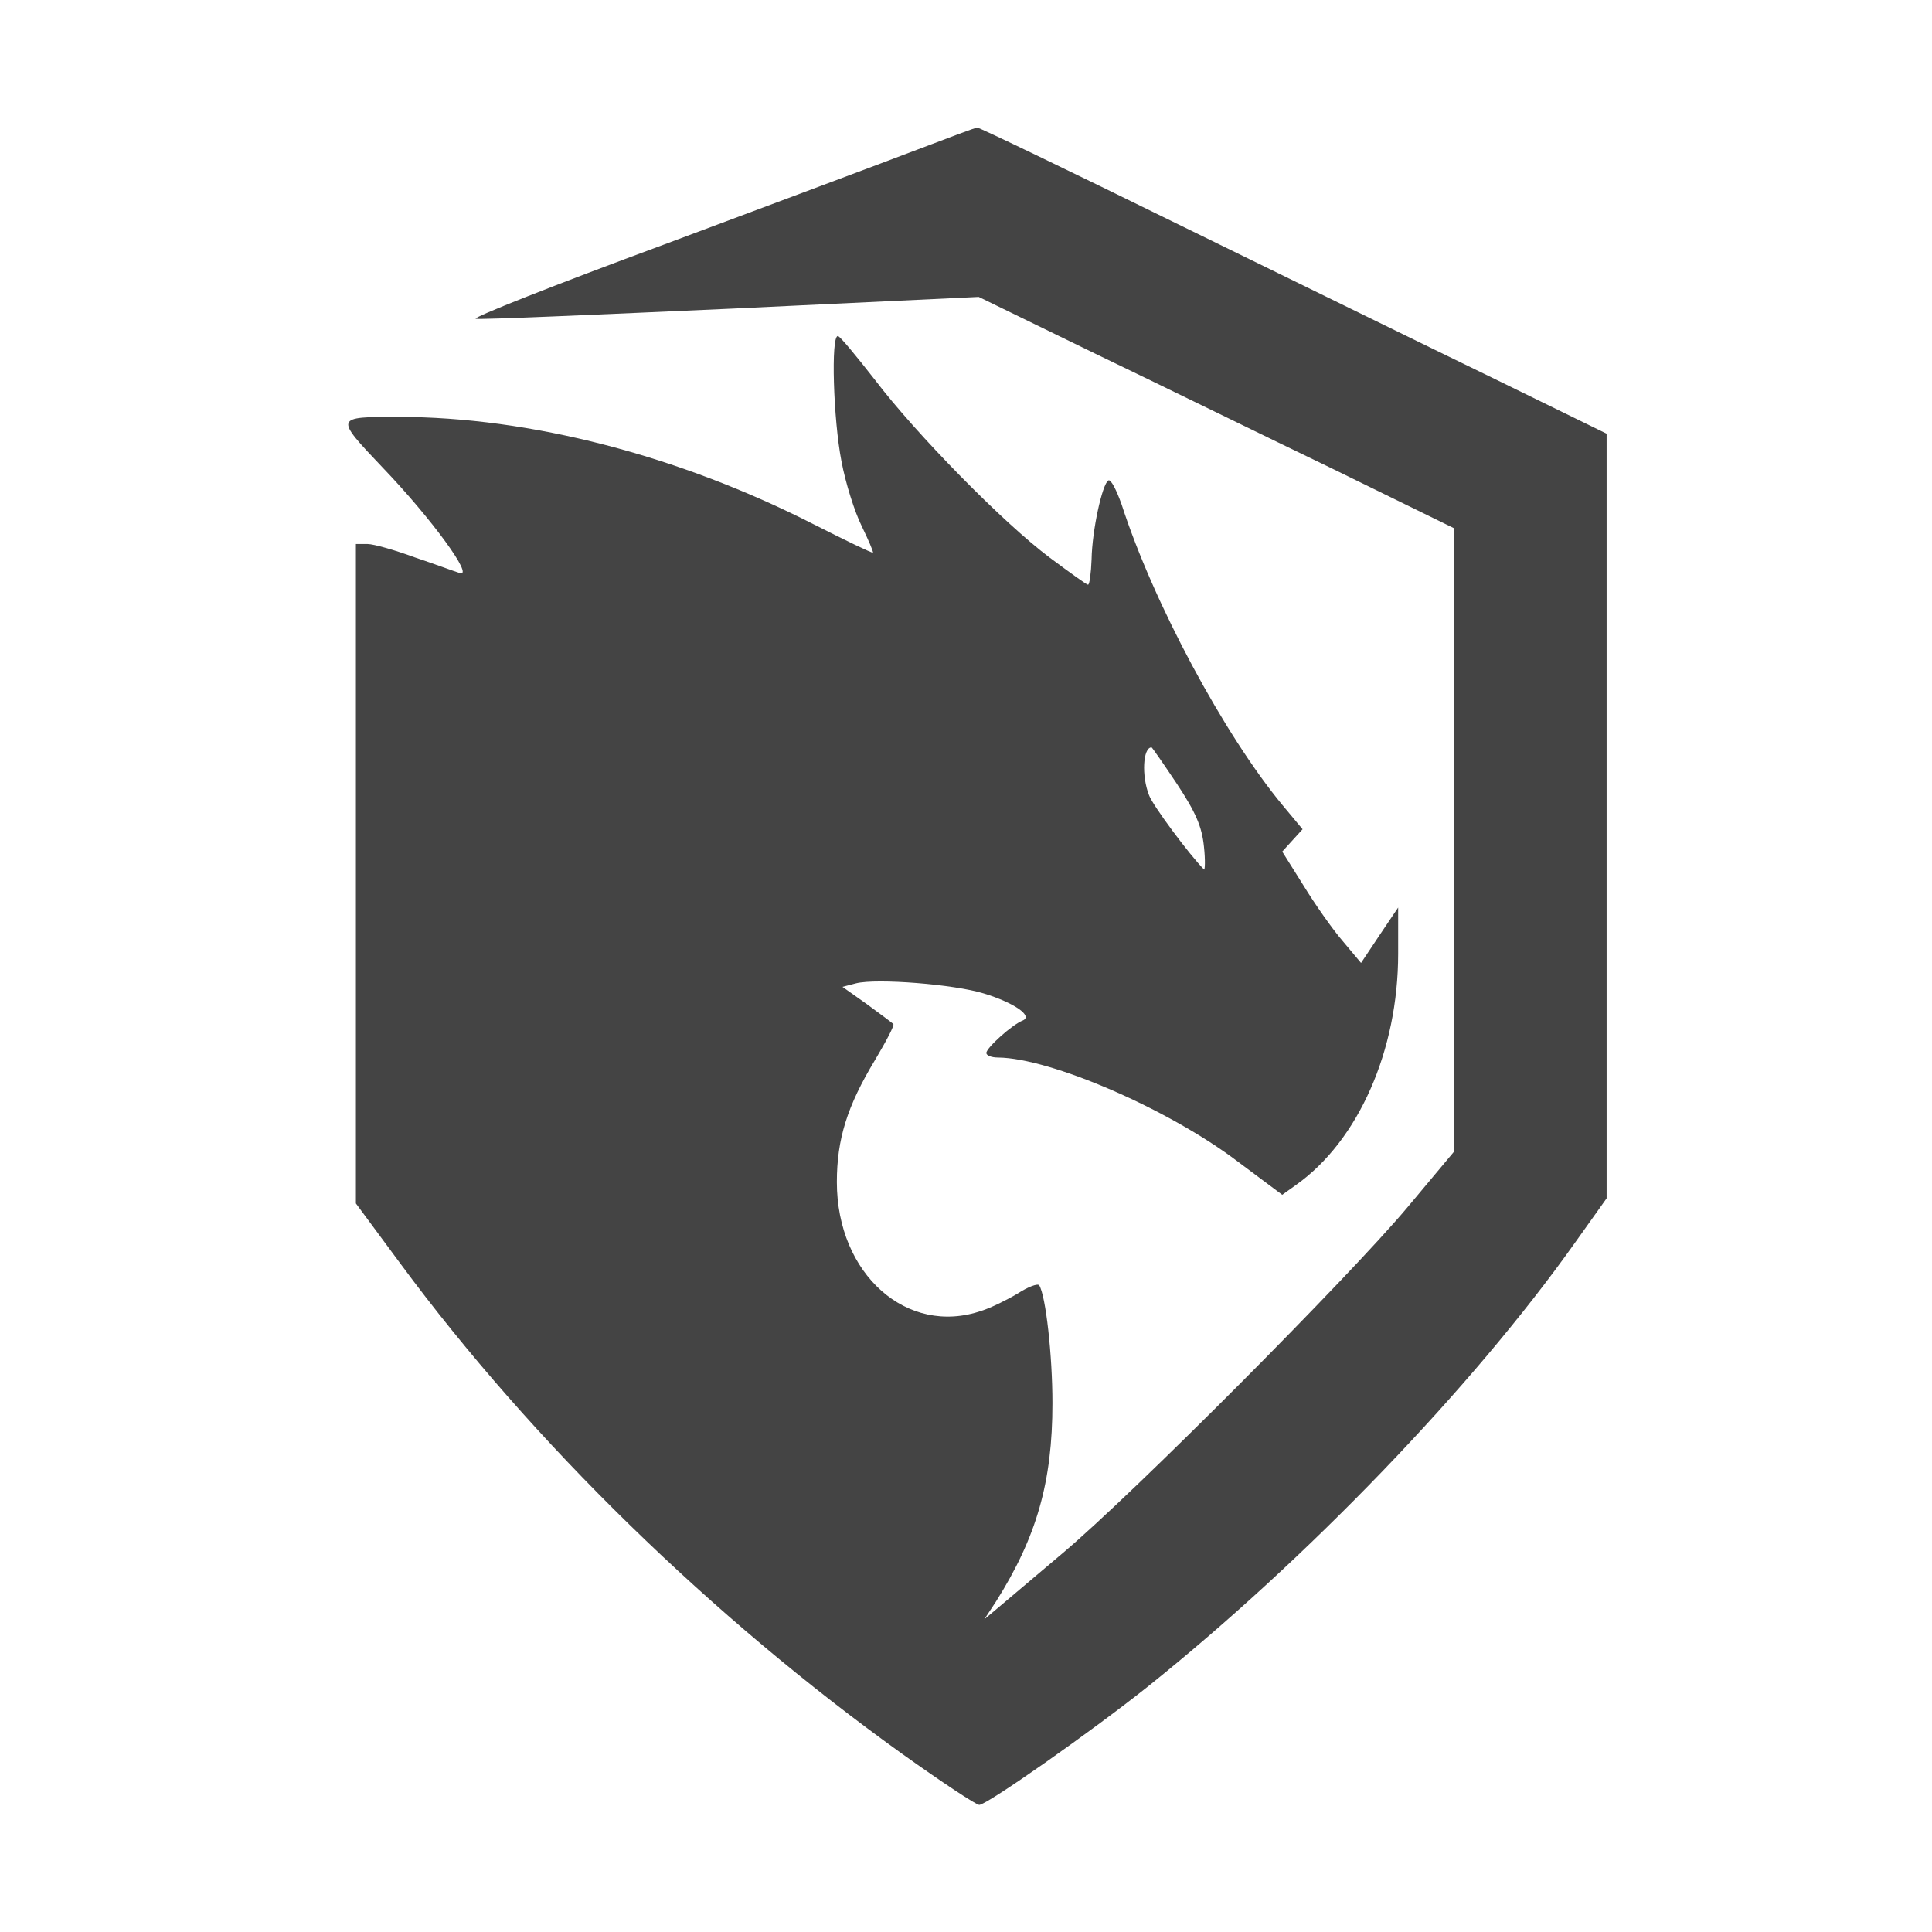
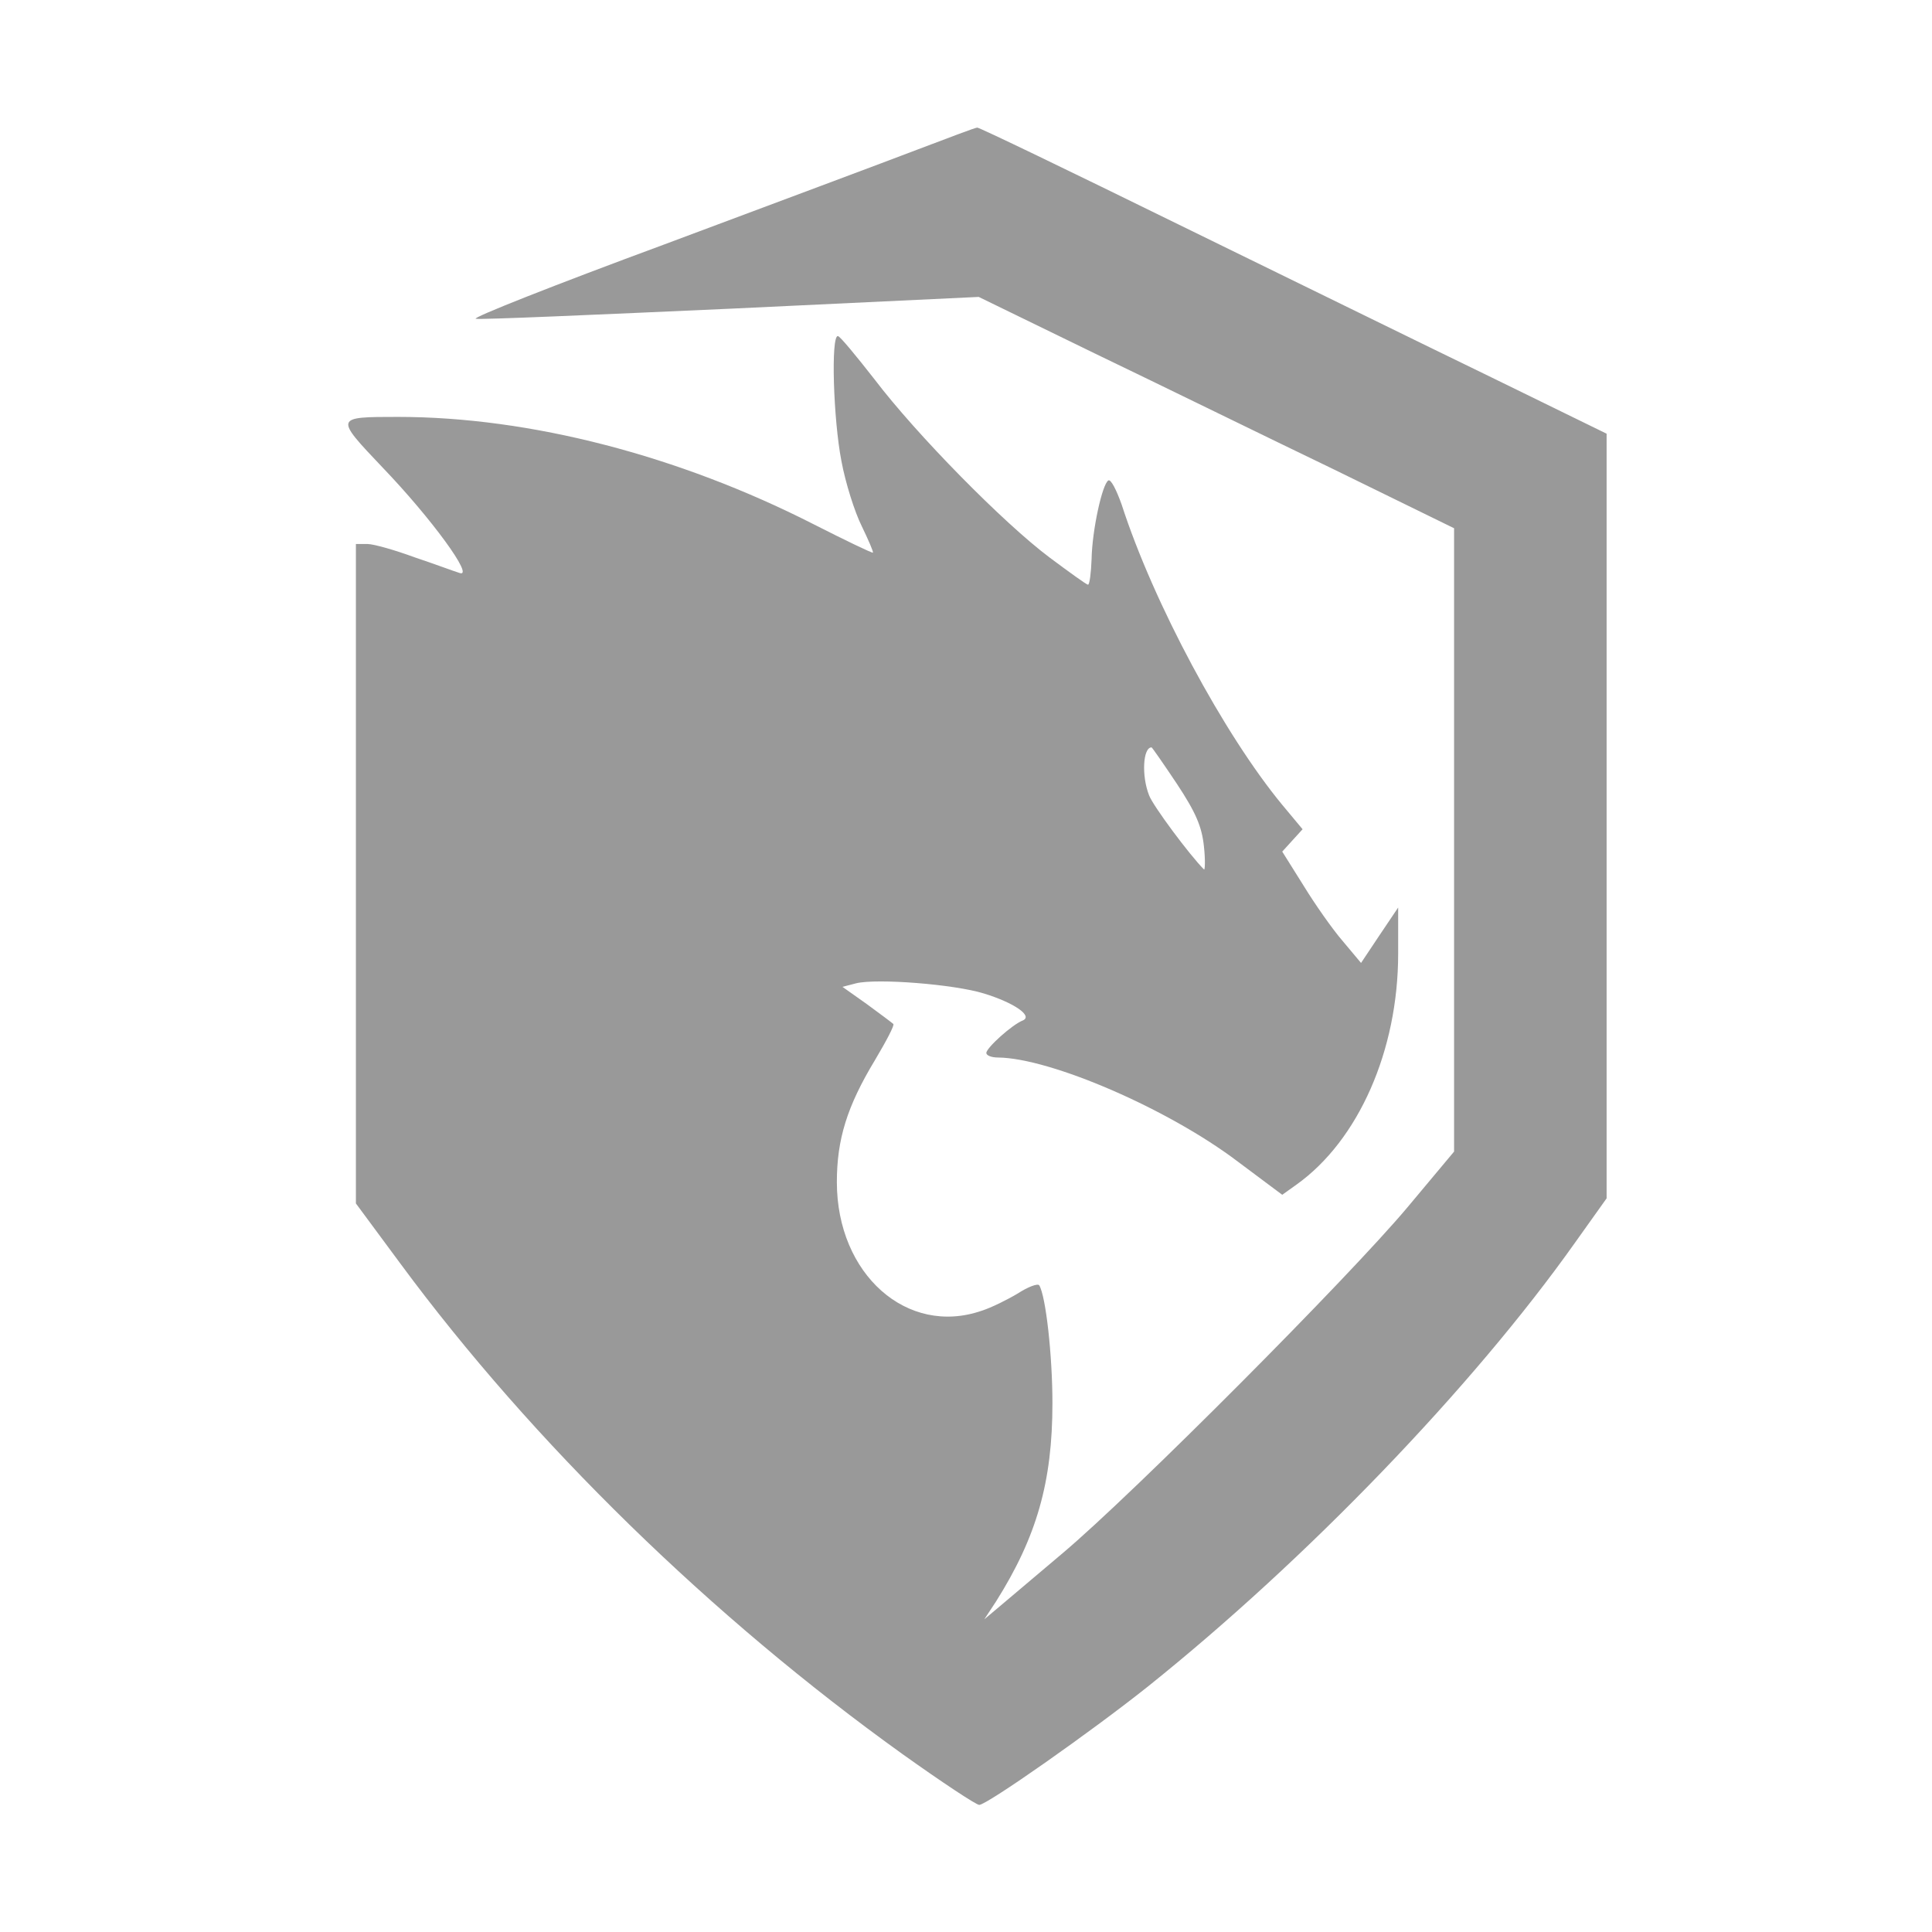
- <svg xmlns="http://www.w3.org/2000/svg" height="380pt" preserveAspectRatio="xMidYMid meet" viewBox="0 0 380 380" width="380pt" fill="#444">
+ <svg xmlns="http://www.w3.org/2000/svg" height="380pt" preserveAspectRatio="xMidYMid meet" viewBox="0 0 380 380" width="380pt" fill="#999">
  <path d="m1805 3506c-60-23-285-107-499-187-214-79-381-145-370-146 10-2 237 8 504 20l485 23 230-112c127-61 337-164 468-227l237-116v-613-613l-92-110c-115-137-538-562-678-680-58-49-116-98-129-109l-25-21 23 35c80 127 111 235 111 390 0 94-13 211-26 232-3 4-22-3-42-16-20-12-52-28-71-34-147-51-285 72-285 253 0 84 20 149 75 240 22 37 39 69 36 71-2 2-26 20-52 39l-48 34 27 7c41 10 193-2 251-20 59-18 97-44 77-53-21-8-72-54-72-64 0-5 10-9 23-9 103-1 335-101 472-205l87-65 28 20c122 87 200 264 200 454v91l-37-55-36-54-36 43c-20 23-55 73-77 109l-42 67 20 22 20 22-40 48c-114 138-253 396-316 591-10 28-21 50-26 47-12-7-32-98-33-155-1-27-4-50-7-50s-36 24-75 53c-91 68-263 243-345 351-36 46-68 85-72 85-14 1-9-164 7-246 8-43 26-100 40-128 13-27 23-50 22-52-2-1-54 24-117 56-265 135-558 211-817 211-125 0-125 0-31-99 97-101 182-218 152-208-10 3-50 18-89 31-38 14-80 26-92 26h-23v-649-648l88-119c260-352 612-695 987-964 77-55 145-100 151-100 15 0 219 143 332 233 311 249 638 588 840 873l62 87v752 752l-227 111c-126 61-403 197-616 301-214 105-392 191-395 190-4 0-56-20-117-43zm510-1248c37-56 49-84 53-123 3-27 2-48 0-45-28 28-101 126-108 146-15 38-12 94 5 94 1 0 24-33 50-72z" transform="matrix(.1 0 0 -.1 0 380)" />
</svg>
